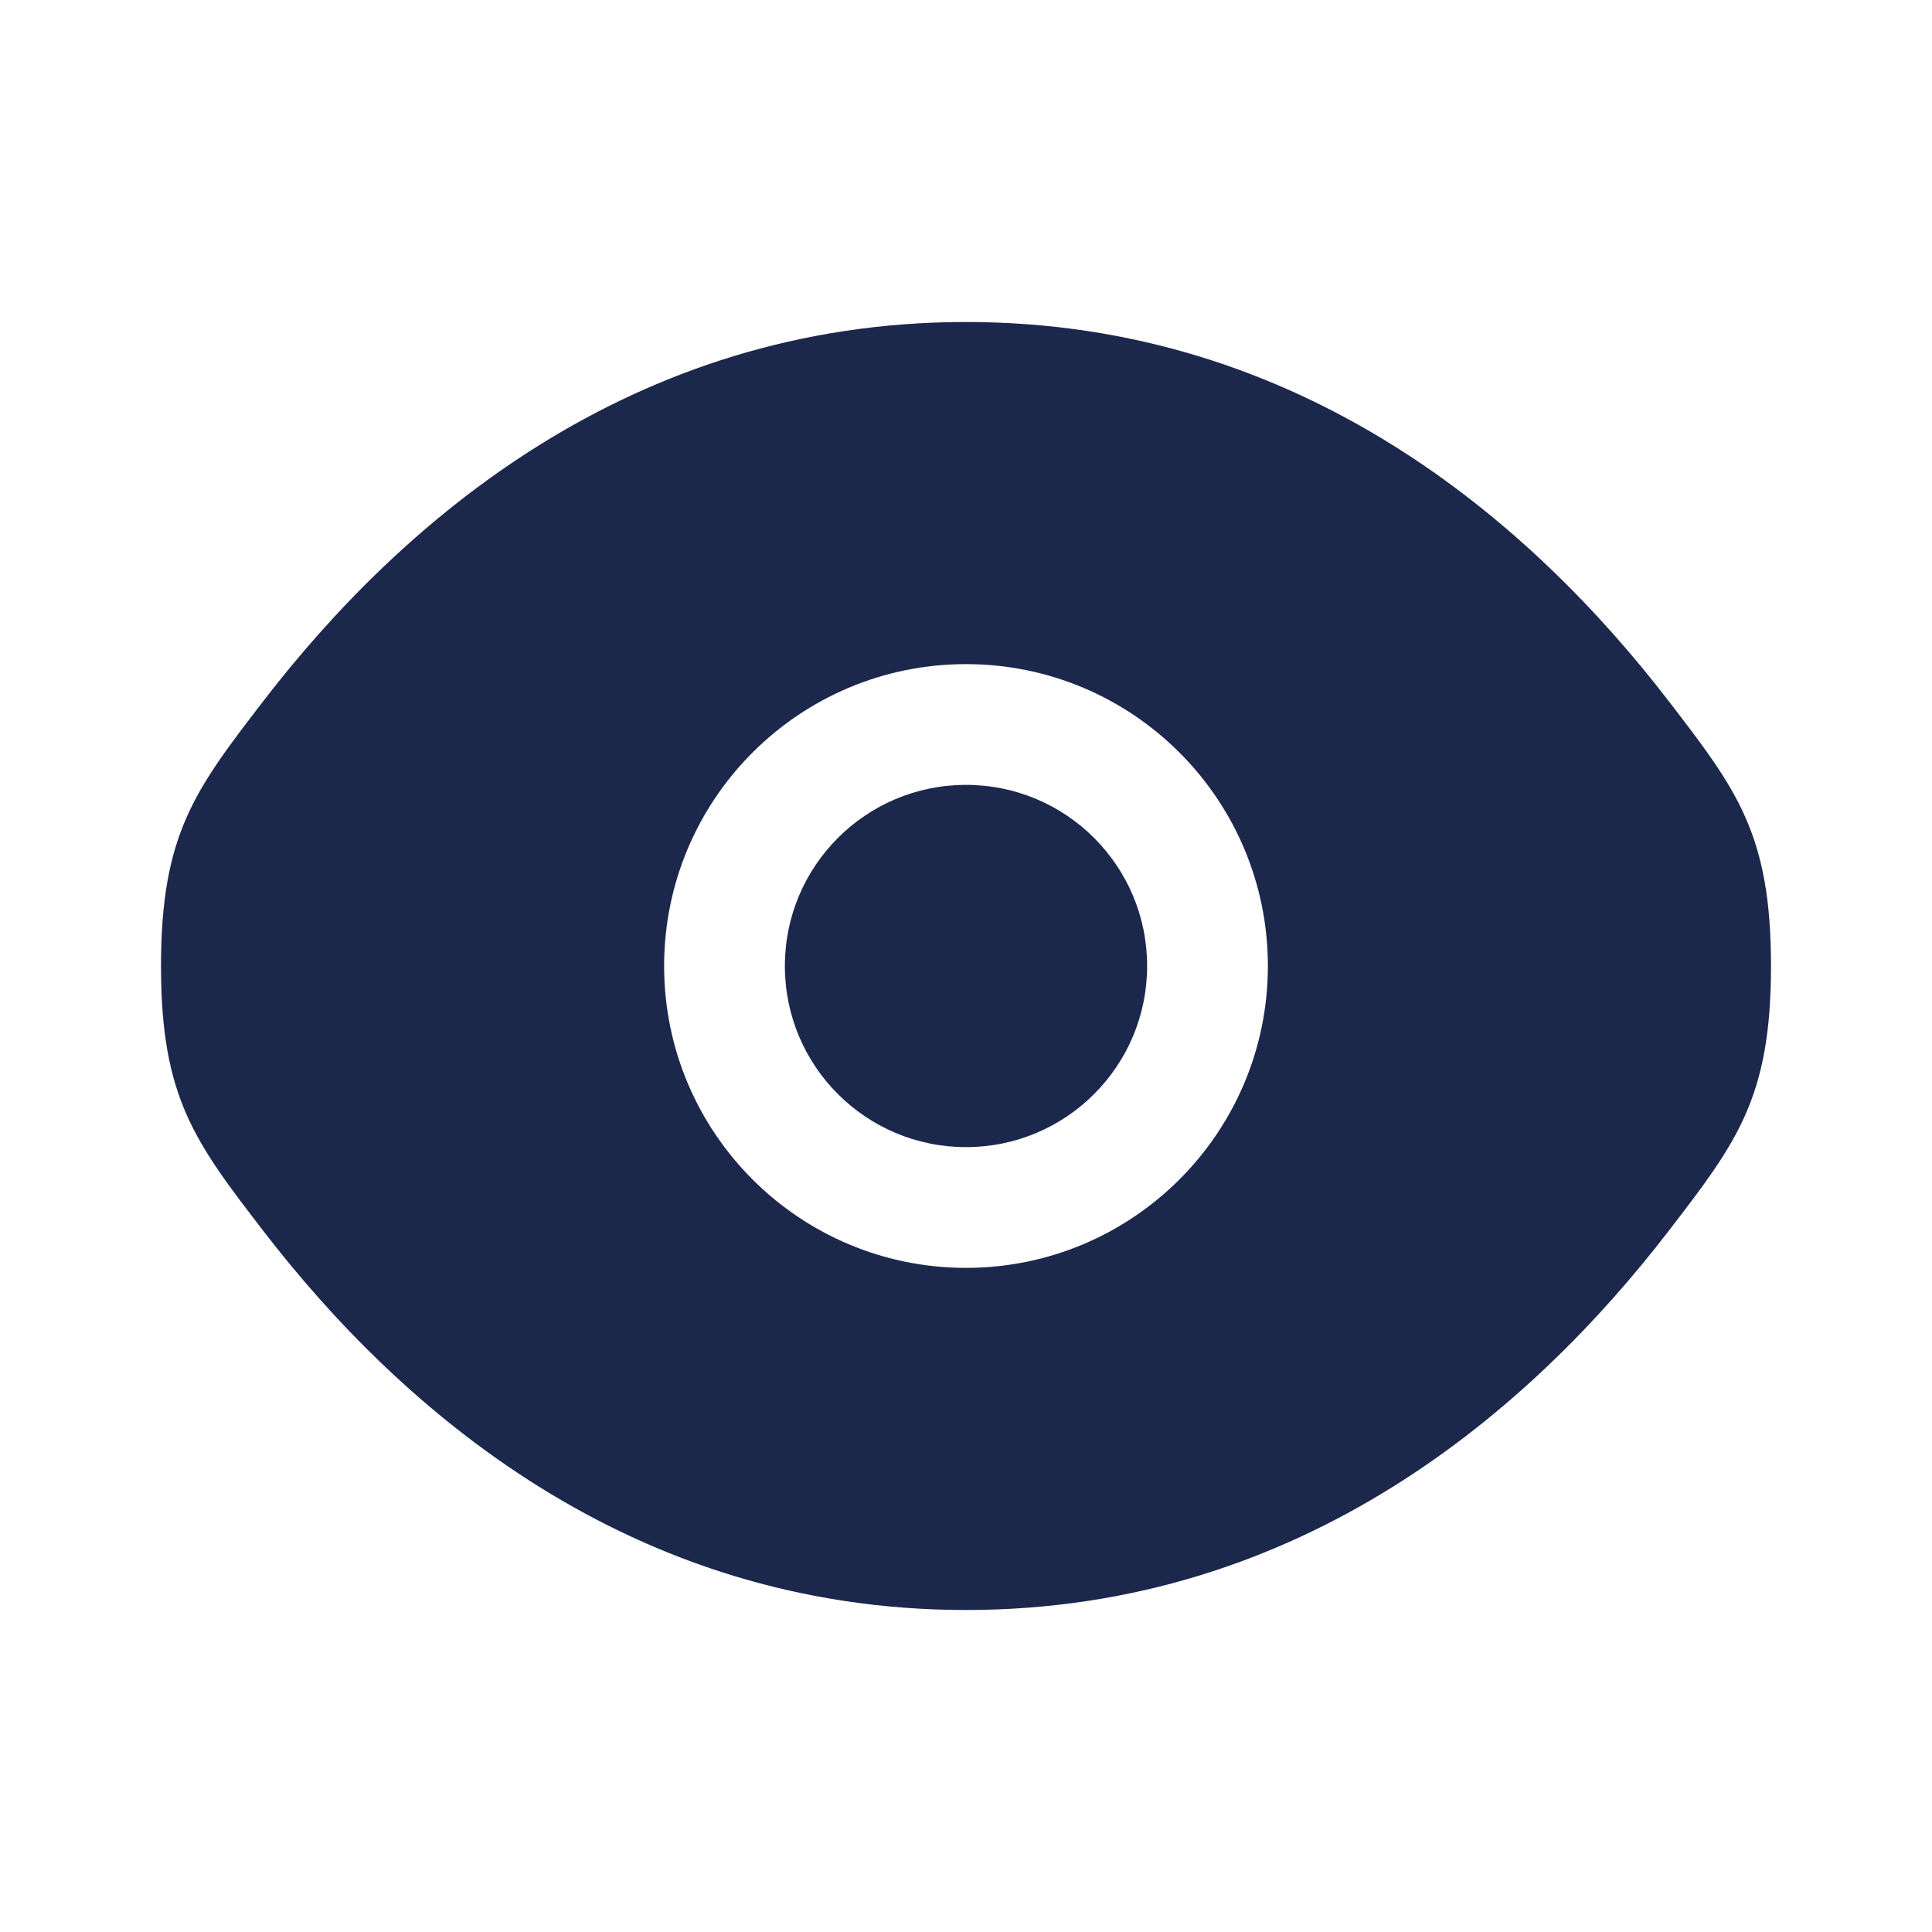
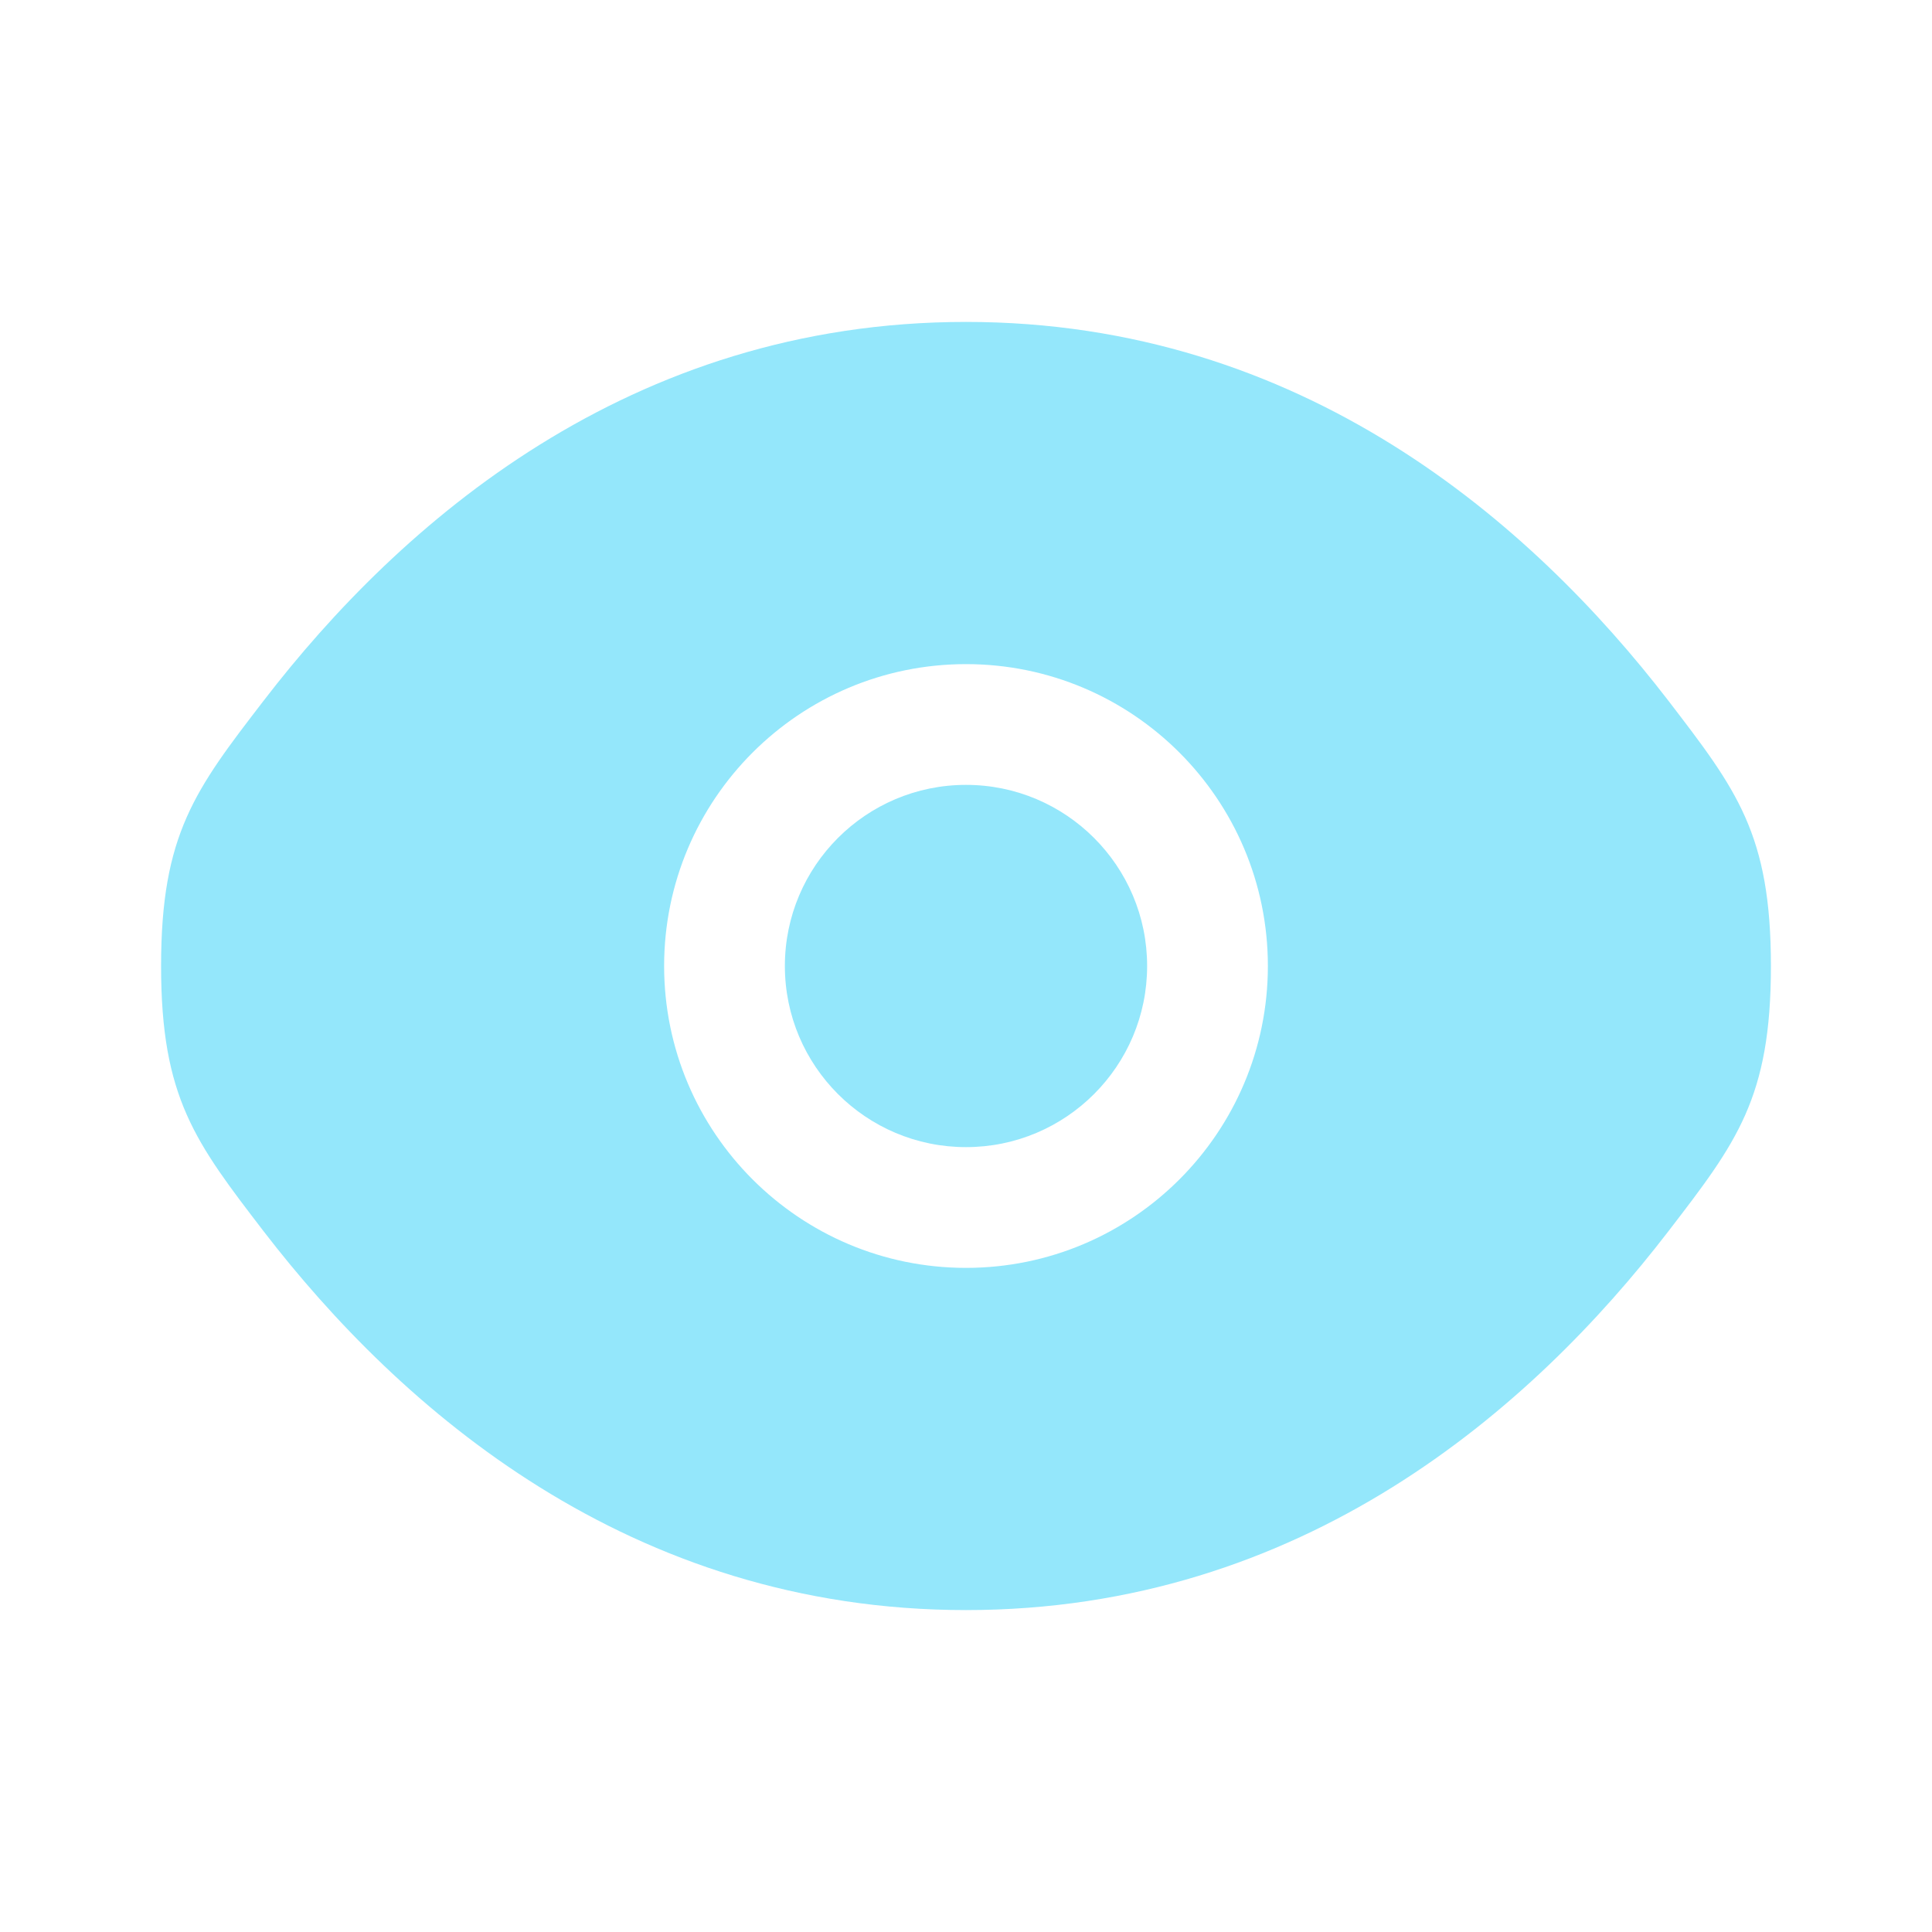
- <svg xmlns="http://www.w3.org/2000/svg" width="800px" height="800px" viewBox="0 0 24 24" fill="none">
-   <path d="M9.75 12C9.75 10.757 10.757 9.75 12 9.75C13.243 9.75 14.25 10.757 14.25 12C14.25 13.243 13.243 14.25 12 14.25C10.757 14.25 9.75 13.243 9.75 12Z" fill="#1C274C" />
-   <path fill-rule="evenodd" clip-rule="evenodd" d="M2 12C2 13.639 2.425 14.191 3.275 15.296C4.972 17.5 7.818 20 12 20C16.182 20 19.028 17.5 20.725 15.296C21.575 14.191 22 13.639 22 12C22 10.361 21.575 9.809 20.725 8.704C19.028 6.5 16.182 4 12 4C7.818 4 4.972 6.5 3.275 8.704C2.425 9.809 2 10.361 2 12ZM12 8.25C9.929 8.25 8.25 9.929 8.25 12C8.25 14.071 9.929 15.75 12 15.75C14.071 15.75 15.75 14.071 15.75 12C15.75 9.929 14.071 8.25 12 8.25Z" fill="#1C274C" />
+ <svg xmlns="http://www.w3.org/2000/svg" version="1.1" id="Layer_1" x="0px" y="0px" viewBox="0 0 800 800" style="enable-background:new 0 0 800 800;" xml:space="preserve">
+   <style type="text/css">
+ 	.st0{fill:#94E7FB;}
+ 	.st1{fill-rule:evenodd;clip-rule:evenodd;fill:#94E7FB;}
+ </style>
+   <path class="st0" d="M325,400c0-41.4,33.6-75,75-75s75,33.6,75,75s-33.6,75-75,75S325,441.4,325,400z" />
+   <path class="st1" d="M66.7,400c0,54.6,14.2,73,42.5,109.9c56.6,73.5,151.4,156.8,290.8,156.8c139.4,0,234.3-83.3,290.8-156.8  c28.3-36.8,42.5-55.2,42.5-109.9s-14.2-73-42.5-109.9C634.3,216.7,539.4,133.3,400,133.3c-139.4,0-234.3,83.3-290.8,156.8  C80.8,327,66.7,345.4,66.7,400z M400,275c-69,0-125,56-125,125c0,69,56,125,125,125c69,0,125-56,125-125C525,331,469,275,400,275z" />
</svg>
